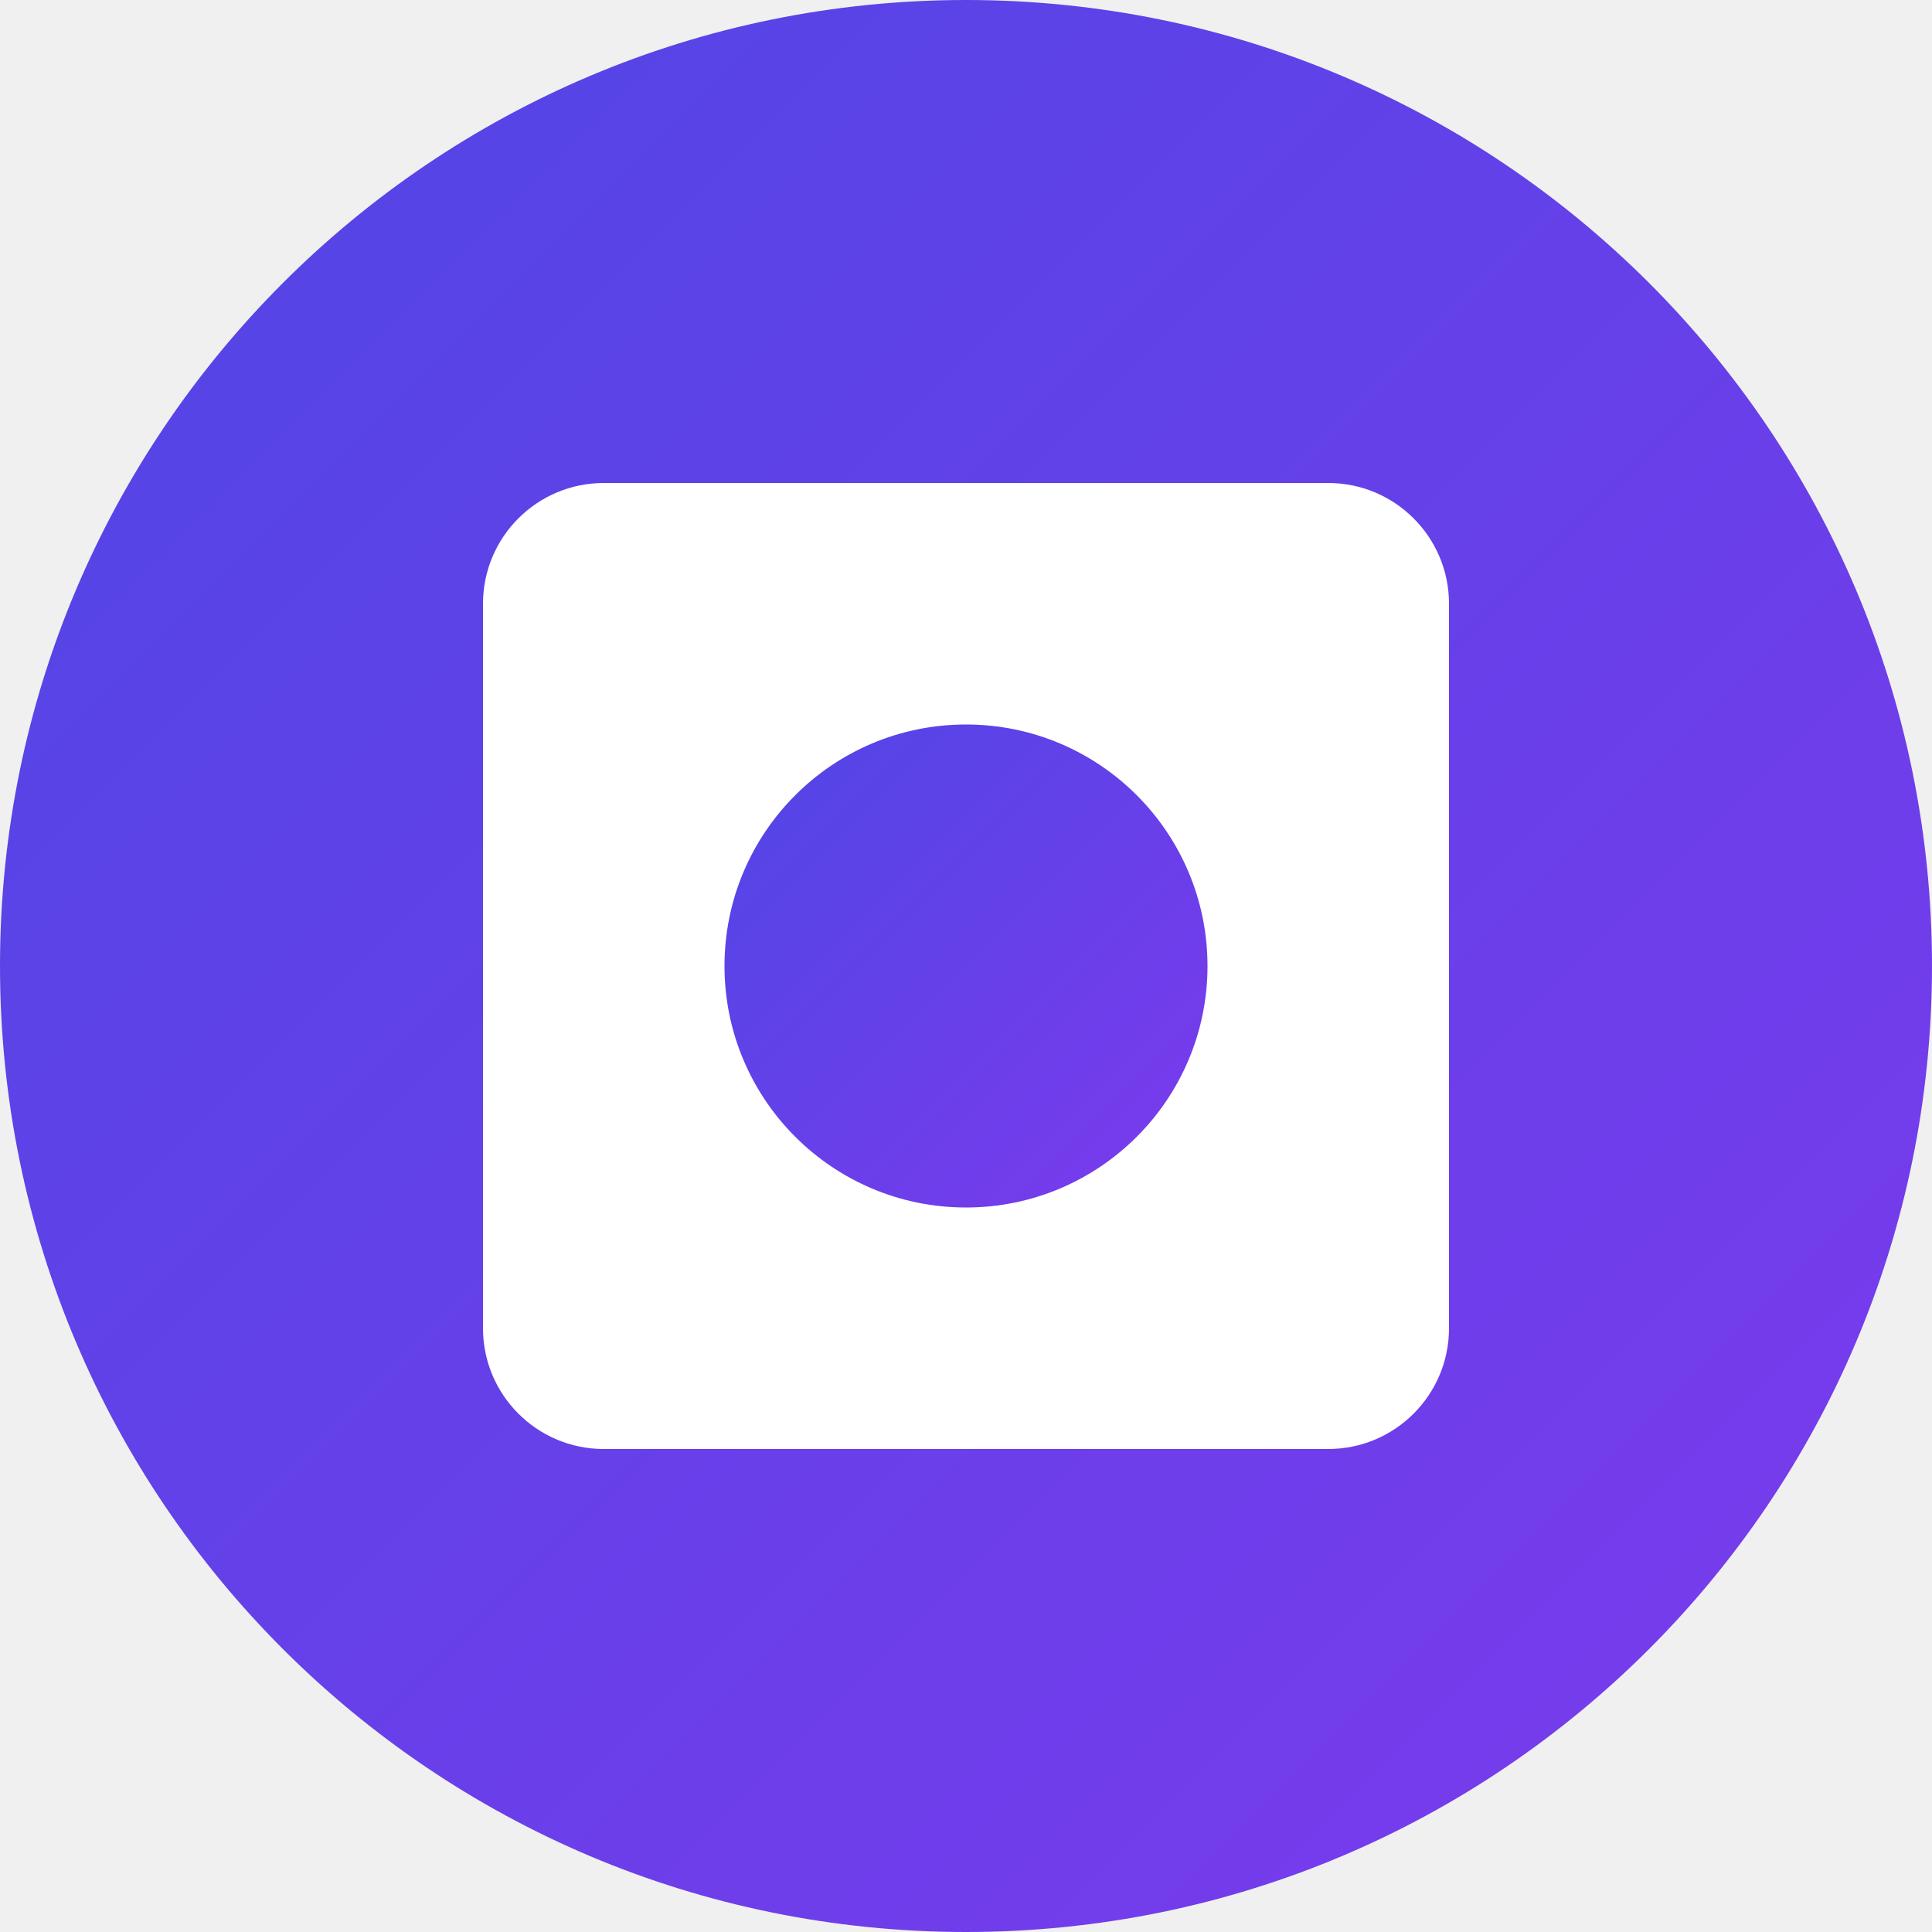
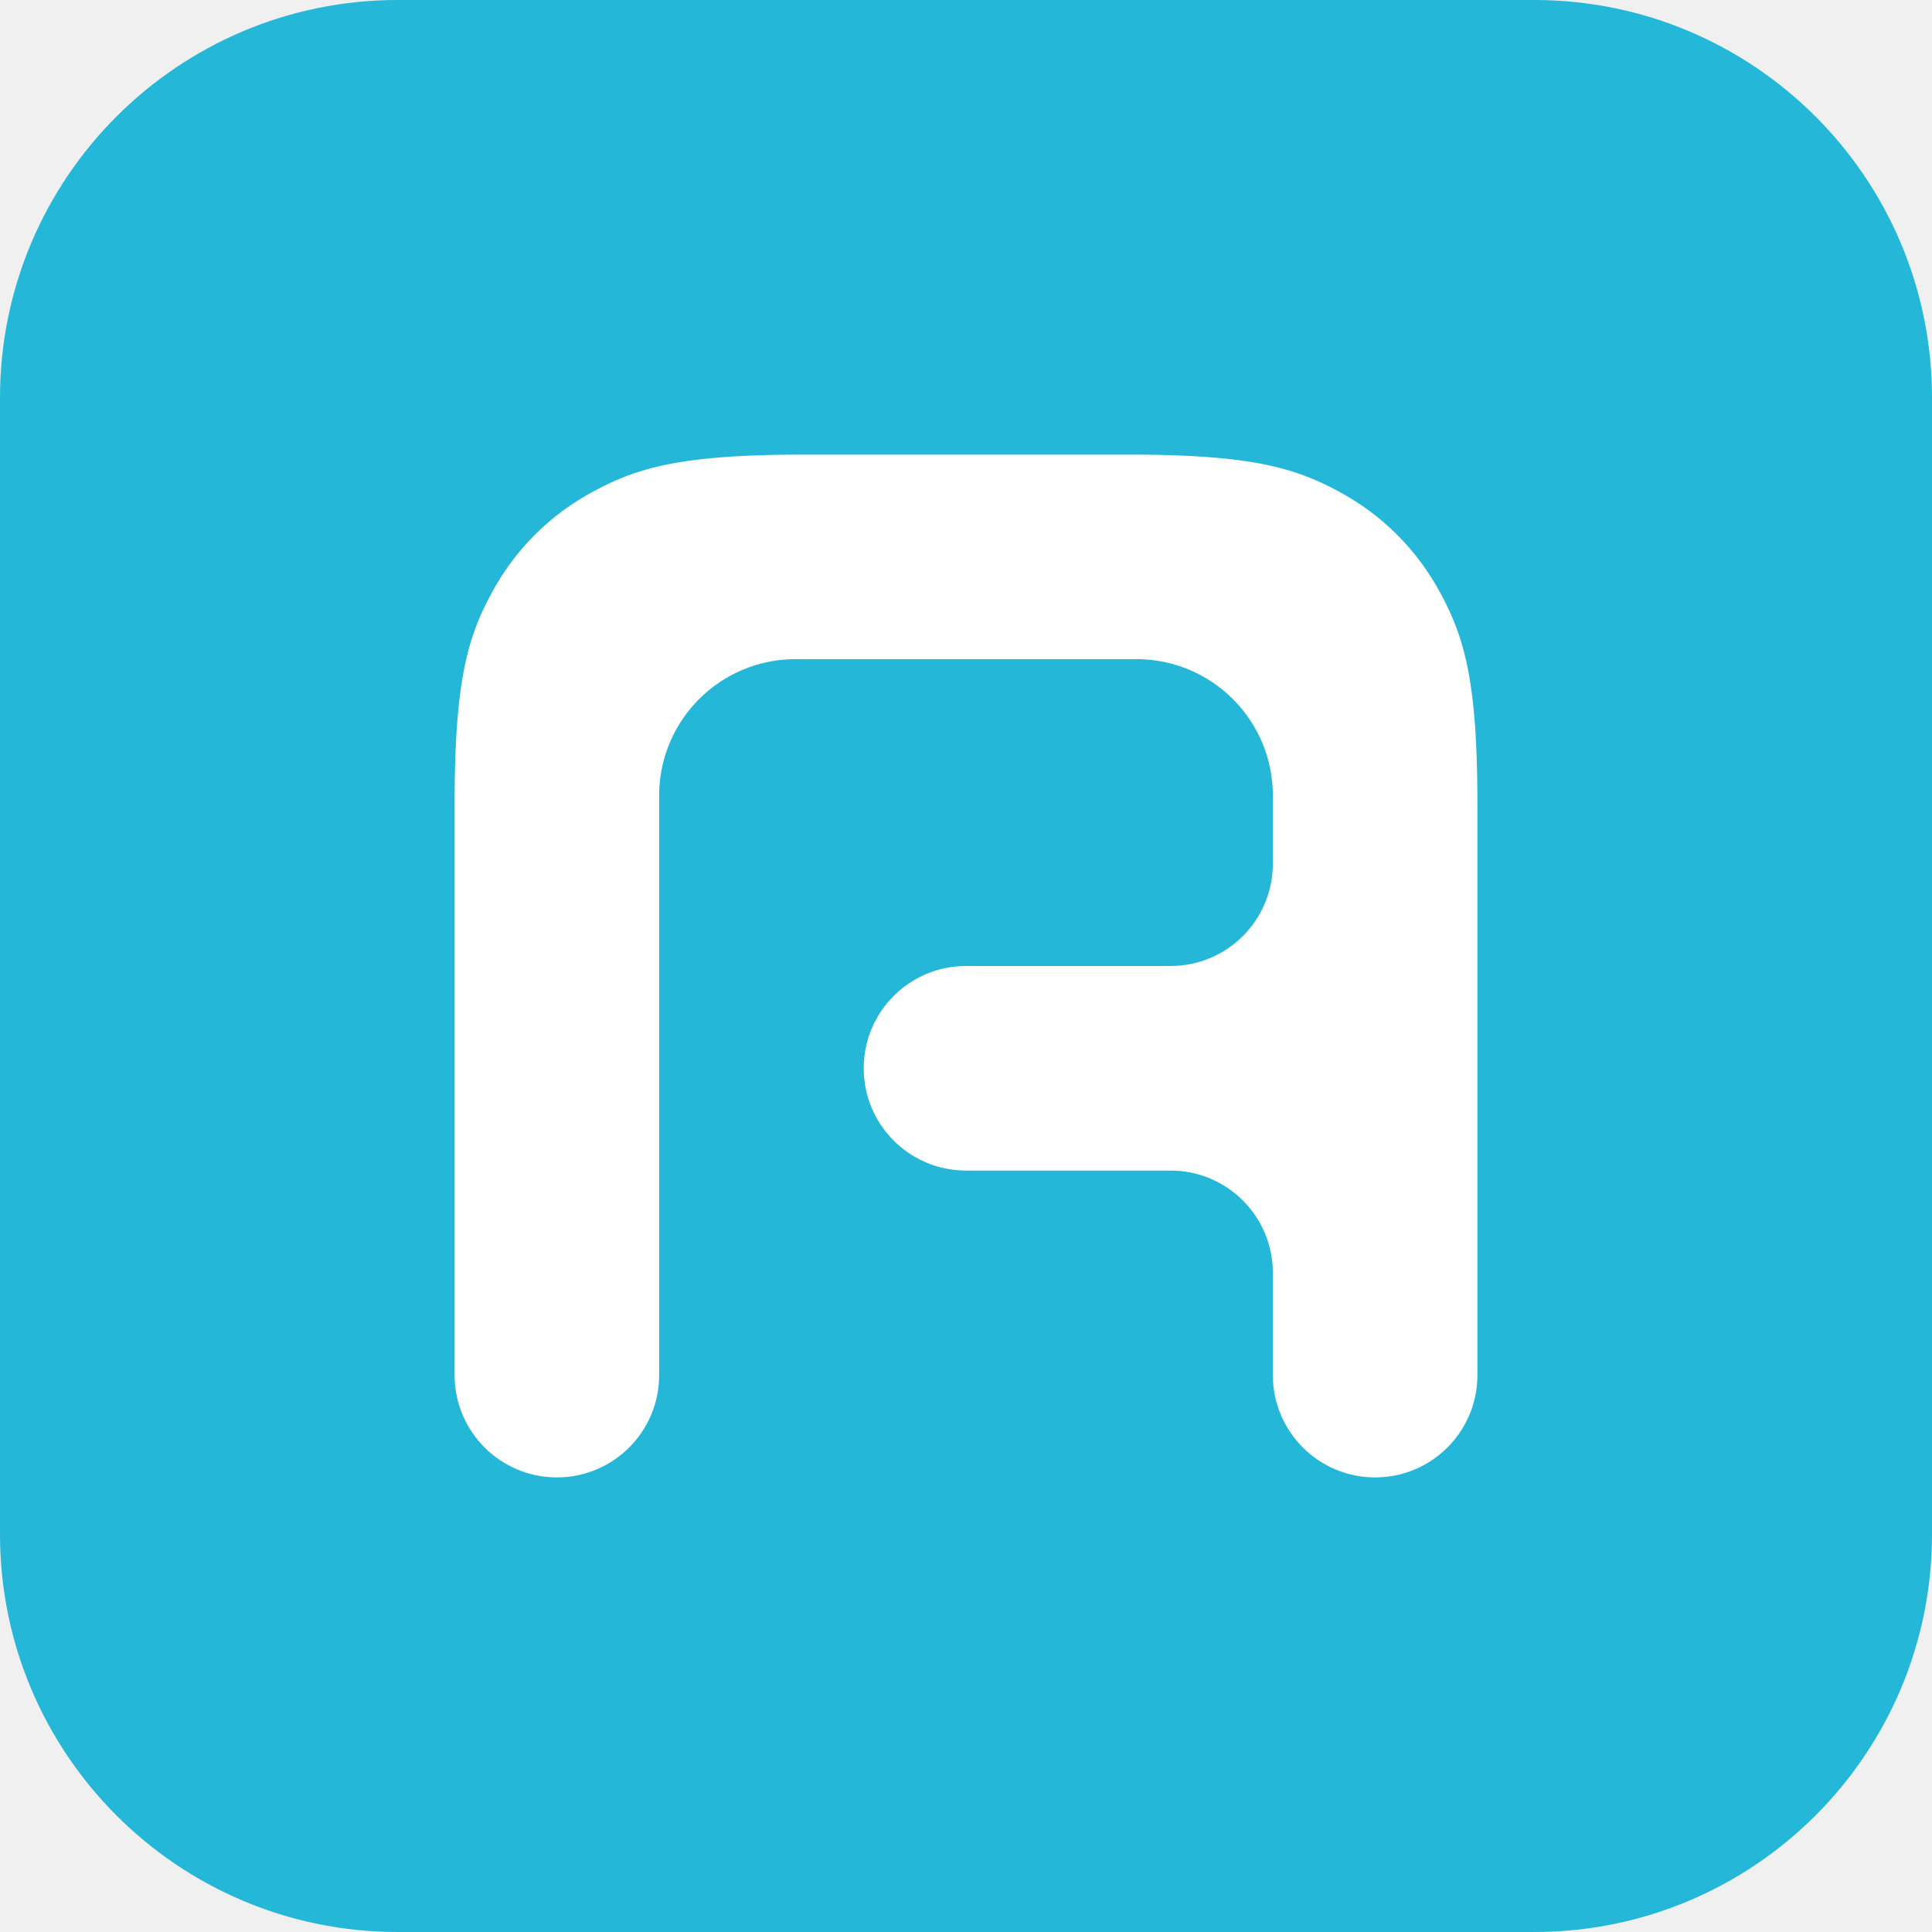
- <svg xmlns="http://www.w3.org/2000/svg" width="32" height="32" viewBox="0 0 32 32" fill="none">
-   <defs>
-     <linearGradient id="faviconGradient" x1="0%" y1="0%" x2="100%" y2="100%">
-       <stop offset="0%" style="stop-color:#4f46e5;stop-opacity:1" />
-       <stop offset="100%" style="stop-color:#7c3aed;stop-opacity:1" />
-     </linearGradient>
-   </defs>
-   <circle cx="16" cy="16" r="16" fill="url(#faviconGradient)" />
-   <rect x="8" y="8" width="16" height="16" rx="2" fill="white" />
-   <circle cx="16" cy="16" r="4" fill="url(#faviconGradient)" />
+ <svg xmlns="http://www.w3.org/2000/svg" width="170" height="170" viewBox="0 0 170 170" fill="none">
+   <rect width="170" height="170" rx="35" fill="#24B7D8" />
+   <path fill-rule="evenodd" clip-rule="evenodd" d="M58 121C58 125.971 53.97 130 49 130C44.029 130 40 125.971 40 121V70.392L40.008 69.288L40.017 68.58L40.03 67.893L40.047 67.227L40.068 66.582L40.092 65.957L40.136 65.055L40.169 64.477L40.206 63.917L40.248 63.374L40.292 62.848L40.34 62.338L40.392 61.844L40.448 61.365L40.507 60.901L40.57 60.451C40.581 60.377 40.592 60.304 40.603 60.231L40.671 59.801L40.743 59.383L40.818 58.978C40.831 58.911 40.844 58.845 40.857 58.78L40.938 58.391C40.952 58.327 40.965 58.264 40.98 58.201L41.066 57.829C41.08 57.768 41.095 57.707 41.11 57.646L41.201 57.288L41.296 56.94L41.394 56.599C41.411 56.543 41.428 56.488 41.445 56.432L41.548 56.104L41.71 55.624L41.822 55.312L41.938 55.006L42.057 54.705L42.179 54.409L42.305 54.117L42.434 53.828L42.567 53.542L42.772 53.118L42.913 52.837L43.131 52.417C43.156 52.371 43.181 52.324 43.206 52.277C45.297 48.366 48.367 45.297 52.278 43.205L52.697 42.985L53.118 42.772L53.542 42.566L53.972 42.369L54.263 42.241L54.706 42.056L55.007 41.937L55.313 41.822L55.624 41.709L55.943 41.601L56.433 41.444L56.769 41.344C56.826 41.328 56.883 41.312 56.94 41.295L57.289 41.201L57.647 41.109C57.707 41.094 57.768 41.08 57.829 41.065L58.201 40.979L58.584 40.897C58.649 40.883 58.714 40.87 58.78 40.857L59.179 40.779L59.591 40.706L60.015 40.636C60.086 40.625 60.158 40.614 60.231 40.602L60.675 40.538L61.132 40.477L61.603 40.419L62.089 40.365L62.591 40.315L63.109 40.269L63.643 40.226L64.195 40.187L64.764 40.151C64.86 40.146 64.957 40.14 65.055 40.135L65.957 40.092L66.582 40.067L67.228 40.047L67.893 40.029L68.58 40.016L69.288 40.007L70.392 40H99.608L100.341 40.004L101.399 40.016L102.078 40.029L102.737 40.045L103.376 40.066L103.995 40.09L104.596 40.117L105.177 40.148L105.742 40.183L106.288 40.221L106.819 40.263L107.332 40.308L107.831 40.357L108.314 40.41L108.782 40.466L109.237 40.526L109.677 40.589L110.105 40.655L110.521 40.725L110.924 40.799C110.99 40.811 111.056 40.824 111.121 40.837L111.508 40.916L111.883 40.998L112.249 41.084C112.309 41.098 112.369 41.113 112.428 41.128L112.78 41.219L113.123 41.313L113.458 41.411L113.946 41.564L114.262 41.67L114.726 41.836L115.028 41.95L115.325 42.068L115.617 42.19L115.905 42.315L116.191 42.442L116.613 42.641L116.892 42.777L117.308 42.987L117.722 43.205C121.633 45.297 124.703 48.366 126.794 52.277L127.012 52.692L127.223 53.108L127.359 53.387L127.557 53.809L127.748 54.238L127.871 54.528L128.049 54.972L128.164 55.274L128.275 55.581L128.436 56.054L128.588 56.542L128.686 56.876L128.781 57.219L128.871 57.571L128.959 57.932C128.973 57.993 128.987 58.054 129.001 58.116L129.084 58.492L129.162 58.878L129.238 59.276C129.25 59.343 129.262 59.411 129.274 59.479L129.344 59.894L129.411 60.322L129.474 60.763L129.534 61.217L129.59 61.686L129.642 62.169L129.691 62.667L129.736 63.181L129.779 63.711L129.817 64.258L129.851 64.822L129.882 65.404L129.922 66.312L129.944 66.941L129.962 67.589L129.977 68.258L129.988 68.948L129.996 69.659L130 70.766V121C130 125.971 125.971 130 121 130C116.029 130 112 125.971 112 121V112C112 107.029 107.97 103 103 103H85C80.029 103 76 98.97 76 94C76 89.029 80.029 85 85 85H103C107.97 85 112 80.97 112 76V70C112 63.441 106.739 58.112 100.207 58.001L100 57.999H70C63.442 57.999 58.112 63.261 58.002 69.793L58 70V121Z" fill="white" />
</svg>
